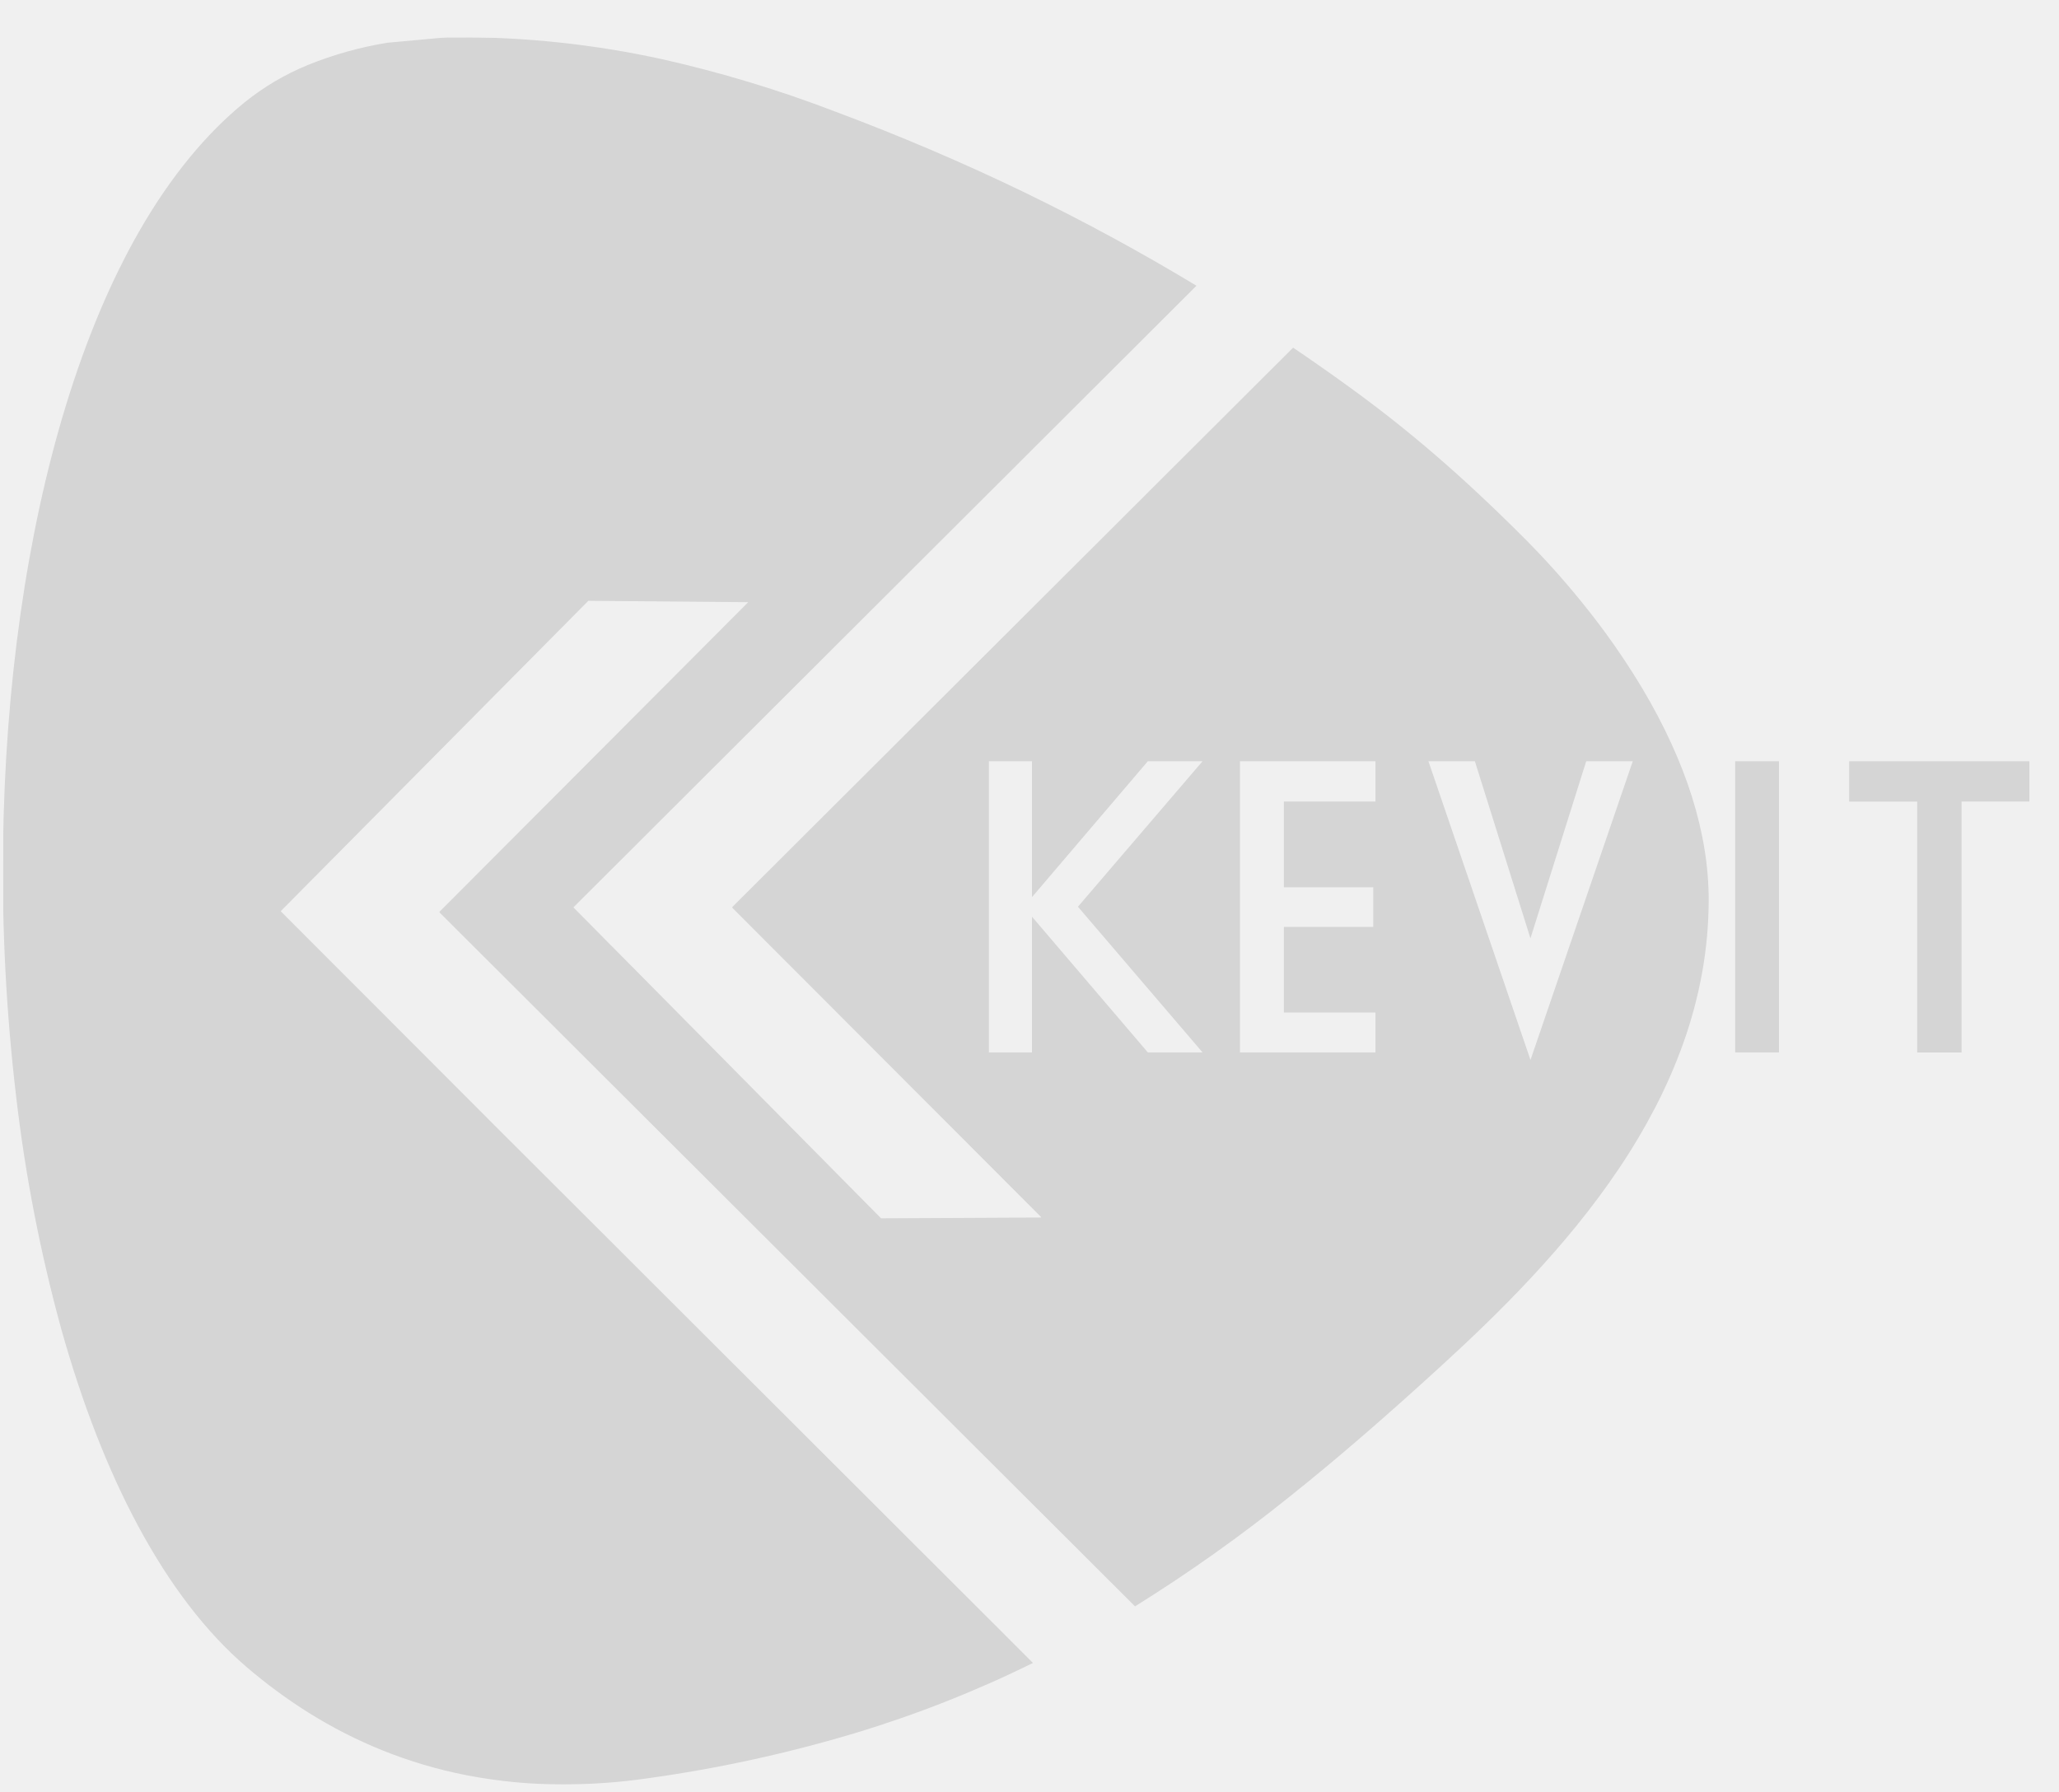
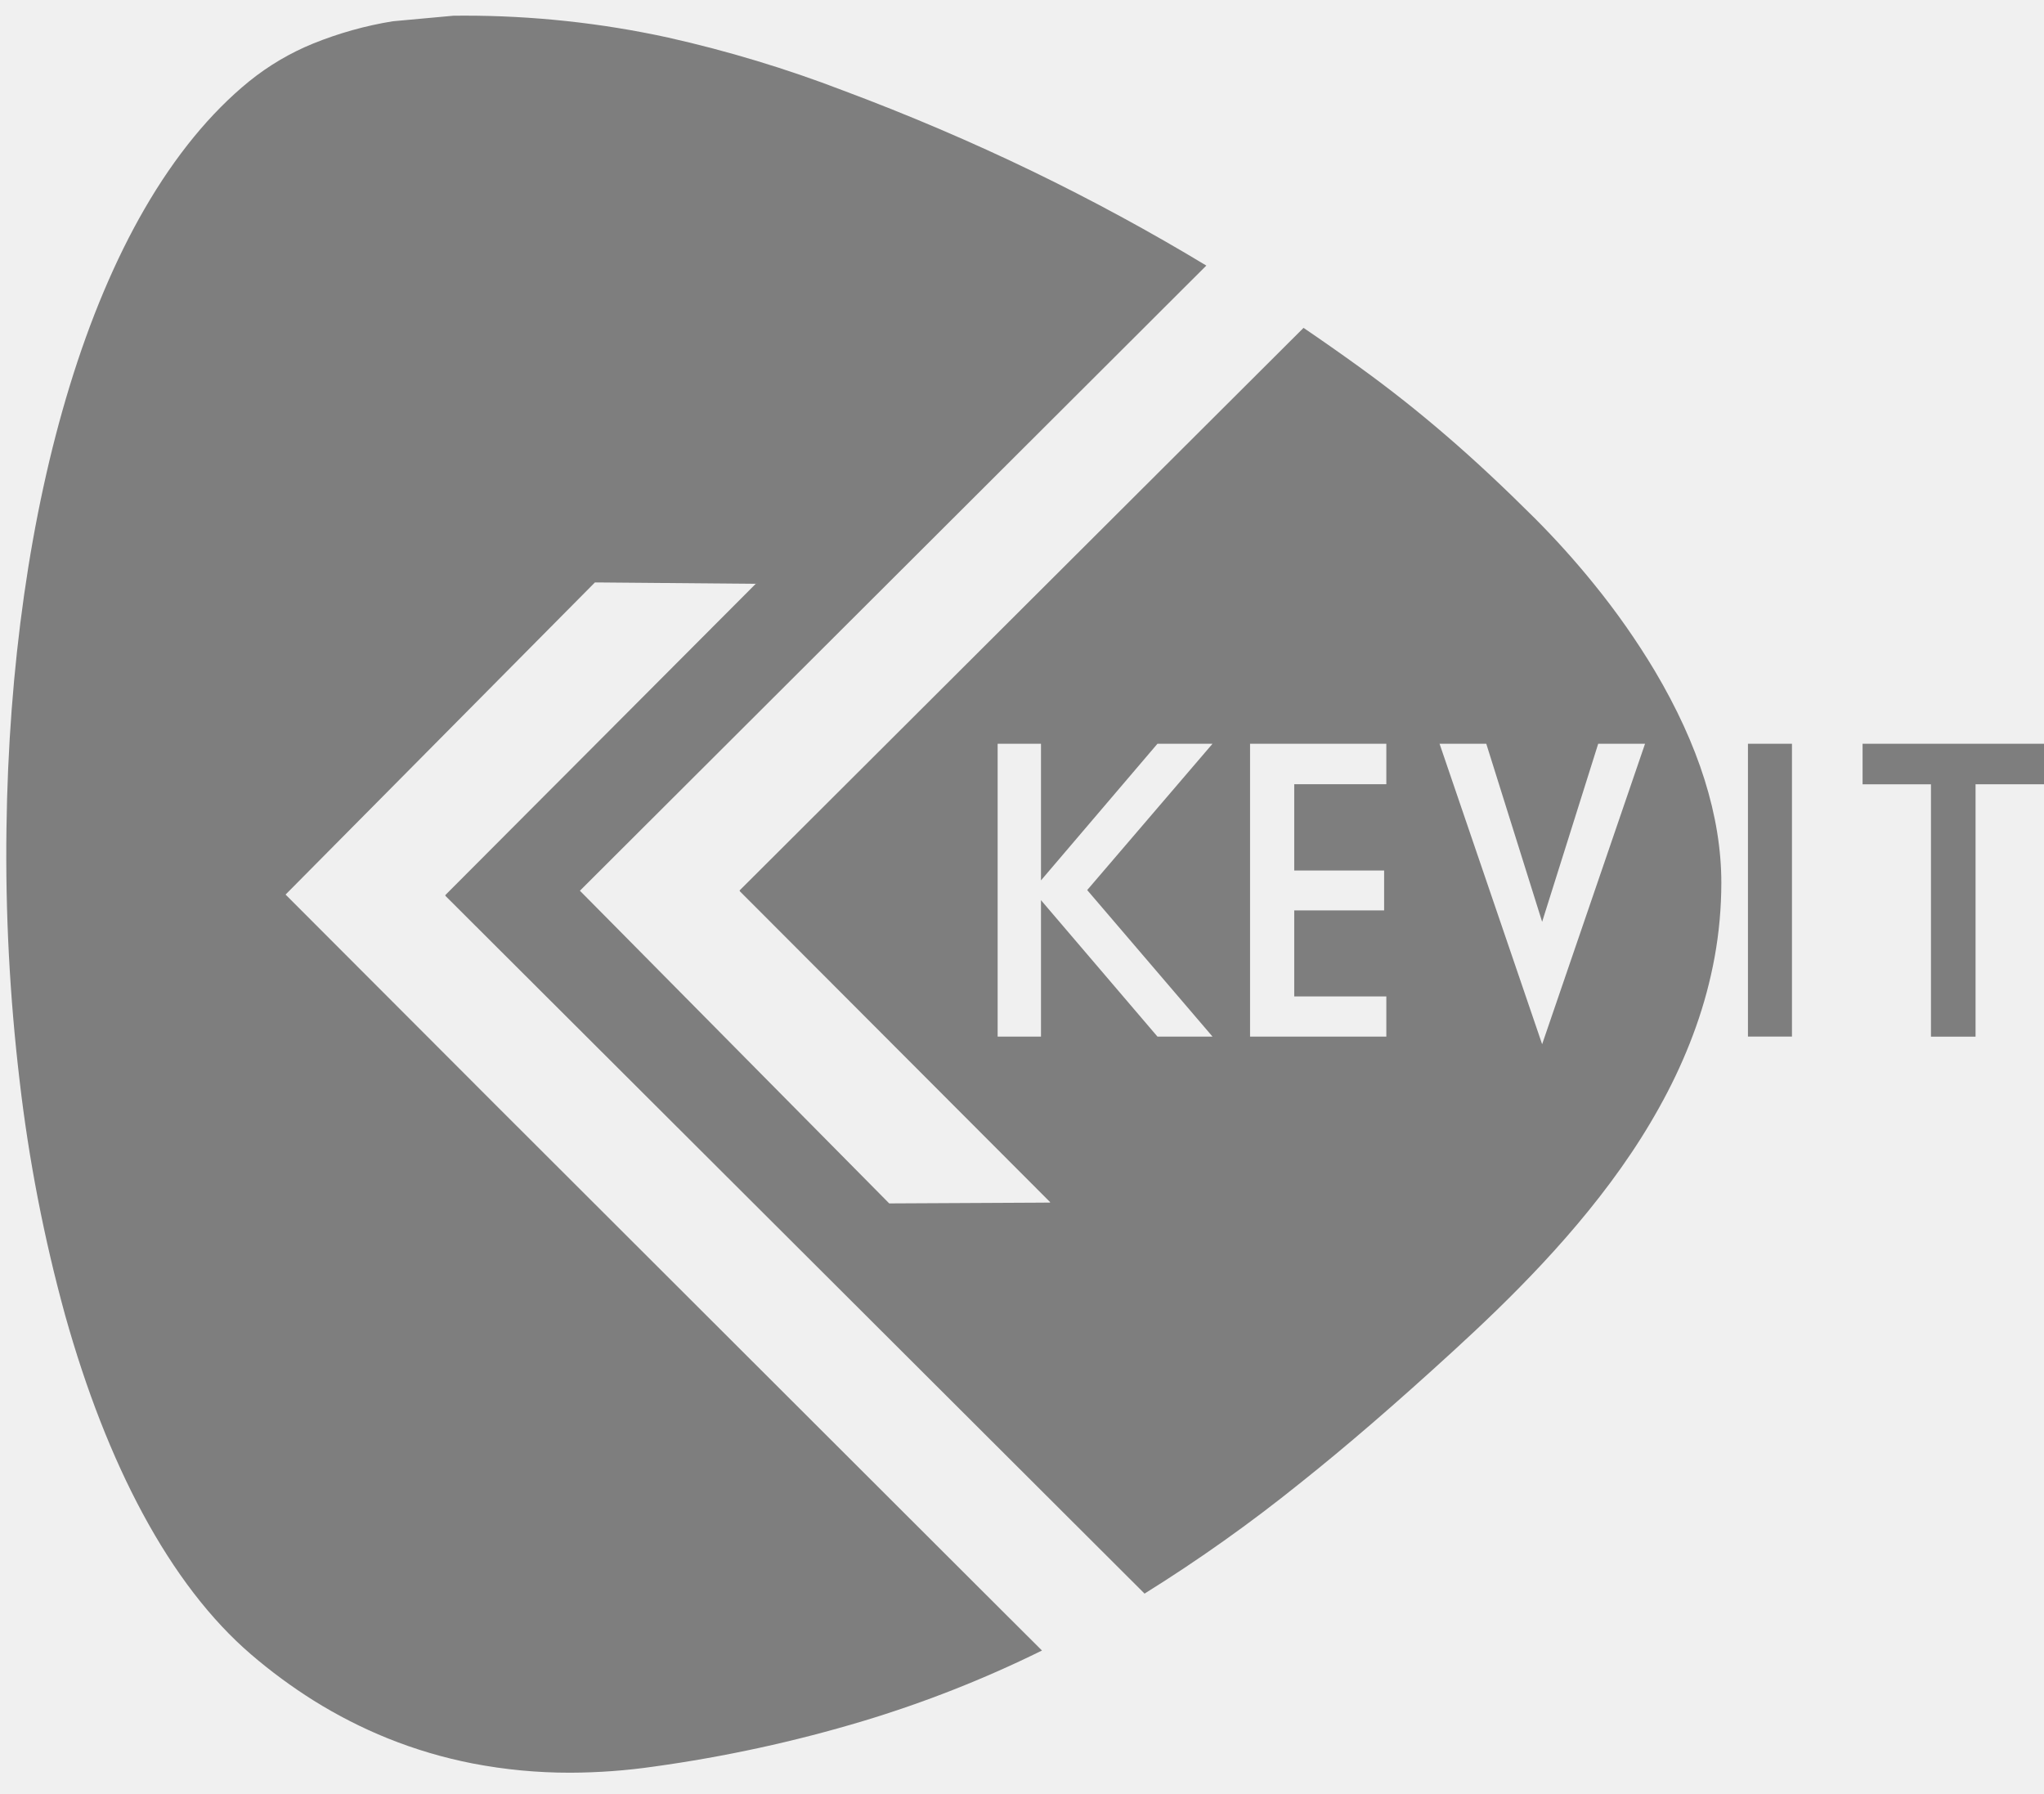
- <svg xmlns="http://www.w3.org/2000/svg" width="54" height="47" viewBox="0 0 54 47" fill="none">
-   <g clip-path="url(#clip0_116_4464)">
-     <mask id="mask0_116_4464" style="mask-type:luminance" maskUnits="userSpaceOnUse" x="0" y="0" width="54" height="47">
-       <path d="M53.229 0.976H0.075V46.954H53.229V0.976Z" fill="#7E7E7E" />
-     </mask>
-     <g mask="url(#mask0_116_4464)">
-       <mask id="mask1_116_4464" style="mask-type:luminance" maskUnits="userSpaceOnUse" x="0" y="0" width="54" height="47">
-         <path d="M53.229 0.976H0.075V46.803H53.229V0.976Z" fill="#7E7E7E" />
-       </mask>
-       <g mask="url(#mask1_116_4464)">
-         <path d="M14.782 46.803C13.93 46.805 13.08 46.724 12.243 46.563C11.483 46.415 10.74 46.195 10.022 45.906C9.355 45.636 8.712 45.308 8.101 44.926C7.525 44.565 6.977 44.161 6.461 43.718C5.415 42.822 4.462 41.582 3.628 40.033C2.838 38.565 2.159 36.827 1.61 34.868C1.058 32.861 0.661 30.813 0.422 28.744C0.165 26.567 0.05 24.374 0.08 22.182C0.134 17.978 0.703 13.989 1.725 10.648C2.263 8.889 2.921 7.33 3.681 6.015C4.483 4.629 5.401 3.51 6.41 2.689C6.915 2.281 7.476 1.95 8.077 1.704C8.746 1.433 9.443 1.238 10.155 1.122L11.737 0.977C11.825 0.976 11.915 0.976 12.003 0.976C13.798 0.973 15.588 1.165 17.342 1.548C18.896 1.896 20.423 2.358 21.91 2.929C23.603 3.562 25.264 4.271 26.847 5.036C28.388 5.782 29.913 6.609 31.378 7.494L30.715 8.156L29.737 9.132L15.038 23.799L15.915 24.686L16.608 25.385L23.107 31.955L26.562 31.938L26.997 31.935L27.302 31.934V31.919L19.672 24.276L19.313 23.916L19.211 23.814C19.208 23.807 19.206 23.799 19.204 23.792L30.12 12.904L30.13 12.893L33.914 9.119C34.399 9.448 34.886 9.789 35.364 10.135C36.167 10.715 36.92 11.311 37.666 11.955C38.396 12.585 39.143 13.283 39.95 14.09C40.493 14.633 41.008 15.204 41.49 15.802C42.072 16.517 42.601 17.272 43.075 18.062C44.227 20 44.812 21.862 44.812 23.596C44.812 24.244 44.753 24.892 44.637 25.53C44.524 26.149 44.361 26.757 44.15 27.35C43.941 27.934 43.693 28.503 43.407 29.054C43.123 29.6 42.808 30.13 42.464 30.641C41.063 32.732 39.248 34.497 37.824 35.801C36.308 37.189 35.036 38.286 33.821 39.255C32.529 40.294 31.175 41.255 29.768 42.132L21.588 33.97L11.533 23.937L11.526 23.915L14.24 21.194L14.55 20.884L19.624 15.794L15.61 15.76L15.43 15.758L7.361 23.9L12.798 29.344L12.839 29.386L25.461 41.989L26.031 42.558L27.091 43.617C25.587 44.358 24.025 44.974 22.42 45.458C20.639 45.992 18.819 46.388 16.977 46.643C16.25 46.748 15.517 46.801 14.782 46.803ZM37.462 19.966L40.139 27.803L42.822 19.966H41.6L40.138 24.61L38.681 19.966H37.462ZM25.934 19.966V27.603H27.066V24.045L30.103 27.603H31.539L28.271 23.782L31.539 19.966H30.103L27.066 23.529V19.966L25.934 19.966ZM32.519 19.966V27.603H36.074V26.556H33.672V24.313H36.016V23.272H33.672V21.022H36.074V19.966L32.519 19.966Z" fill="#7E7E7E" />
-         <path d="M46.656 19.967H45.507V27.604H46.656V19.967Z" fill="#7E7E7E" />
-         <path d="M48.497 19.967H53.229V21.023H51.444V27.605H50.281V21.024H48.497V19.967Z" fill="#7E7E7E" />
-       </g>
-     </g>
+ <svg xmlns="http://www.w3.org/2000/svg" width="49" height="43" viewBox="0 0 49 43" fill="none">
+   <g id="kevit" clip-path="url(#clip0_180_6270)">
+     <path id="Subtraction 1" d="M13.666 42.492C12.883 42.493 12.102 42.419 11.333 42.271C10.635 42.135 9.952 41.933 9.292 41.667C8.678 41.419 8.088 41.117 7.526 40.767C6.997 40.435 6.493 40.064 6.019 39.657C5.058 38.833 4.182 37.694 3.416 36.27C2.689 34.921 2.065 33.323 1.561 31.524C1.054 29.678 0.689 27.797 0.469 25.895C0.233 23.894 0.127 21.879 0.155 19.864C0.204 16.001 0.727 12.335 1.667 9.264C2.161 7.648 2.766 6.216 3.465 5.007C4.202 3.733 5.045 2.704 5.972 1.95C6.436 1.575 6.952 1.27 7.504 1.045C8.119 0.796 8.759 0.616 9.414 0.51L10.868 0.377C10.949 0.375 11.031 0.375 11.113 0.375C12.762 0.373 14.407 0.549 16.019 0.901C17.448 1.222 18.851 1.646 20.217 2.171C21.773 2.752 23.3 3.404 24.754 4.107C26.171 4.793 27.572 5.552 28.919 6.366L28.309 6.974L27.41 7.872L13.902 21.351L14.708 22.165L15.344 22.808L21.317 28.846L24.493 28.83L24.892 28.828L25.172 28.826V28.813L18.161 21.789L17.83 21.458L17.737 21.364C17.734 21.358 17.732 21.351 17.73 21.344L27.762 11.337L27.771 11.328L31.249 7.859C31.694 8.161 32.142 8.475 32.582 8.793C33.32 9.326 34.012 9.874 34.697 10.466C35.368 11.044 36.054 11.686 36.797 12.427C37.296 12.927 37.768 13.452 38.212 14.001C38.746 14.658 39.233 15.352 39.668 16.078C40.727 17.86 41.265 19.57 41.265 21.164C41.264 21.76 41.211 22.355 41.104 22.942C41 23.51 40.85 24.069 40.656 24.614C40.465 25.151 40.236 25.674 39.973 26.18C39.712 26.682 39.422 27.169 39.107 27.638C37.819 29.56 36.152 31.182 34.842 32.381C33.449 33.656 32.28 34.665 31.163 35.554C29.976 36.51 28.732 37.393 27.438 38.199L19.922 30.698L10.681 21.477L10.674 21.457L13.168 18.956L13.453 18.671L18.117 13.994L14.428 13.962L14.262 13.961L6.846 21.443L11.843 26.447L11.881 26.485L23.48 38.068L24.004 38.591L24.979 39.563C23.597 40.245 22.161 40.811 20.686 41.255C19.049 41.746 17.376 42.11 15.683 42.344C15.015 42.441 14.341 42.49 13.666 42.492ZM34.51 17.828L36.969 25.03L39.436 17.828H38.313L36.969 22.096L35.63 17.828H34.51ZM23.916 17.828V24.847H24.955V21.577L27.747 24.847H29.067L26.063 21.335L29.067 17.828H27.747L24.955 21.103V17.828H23.916V17.828ZM29.967 17.828V24.847H33.234V23.884H31.026V21.823H33.181V20.866H31.026V18.798H33.234V17.828H29.967V17.828Z" fill="#7E7E7E" />
+     <path id="I" d="M42.958 17.828H41.903V24.847H42.958V17.828Z" fill="#7E7E7E" />
+     <path id="T" d="M44.651 17.828H49V18.799H47.359V24.849H46.29V18.8H44.651V17.828Z" fill="#7E7E7E" />
  </g>
  <defs>
-     <clipPath id="clip0_116_4464">
-       <rect width="53.45" height="45.979" fill="white" transform="translate(0.0750732 0.975586)" />
+     <clipPath id="clip0_180_6270">
+       <rect width="48.85" height="42.116" fill="white" transform="translate(0.150146 0.37561)" />
    </clipPath>
  </defs>
</svg>
